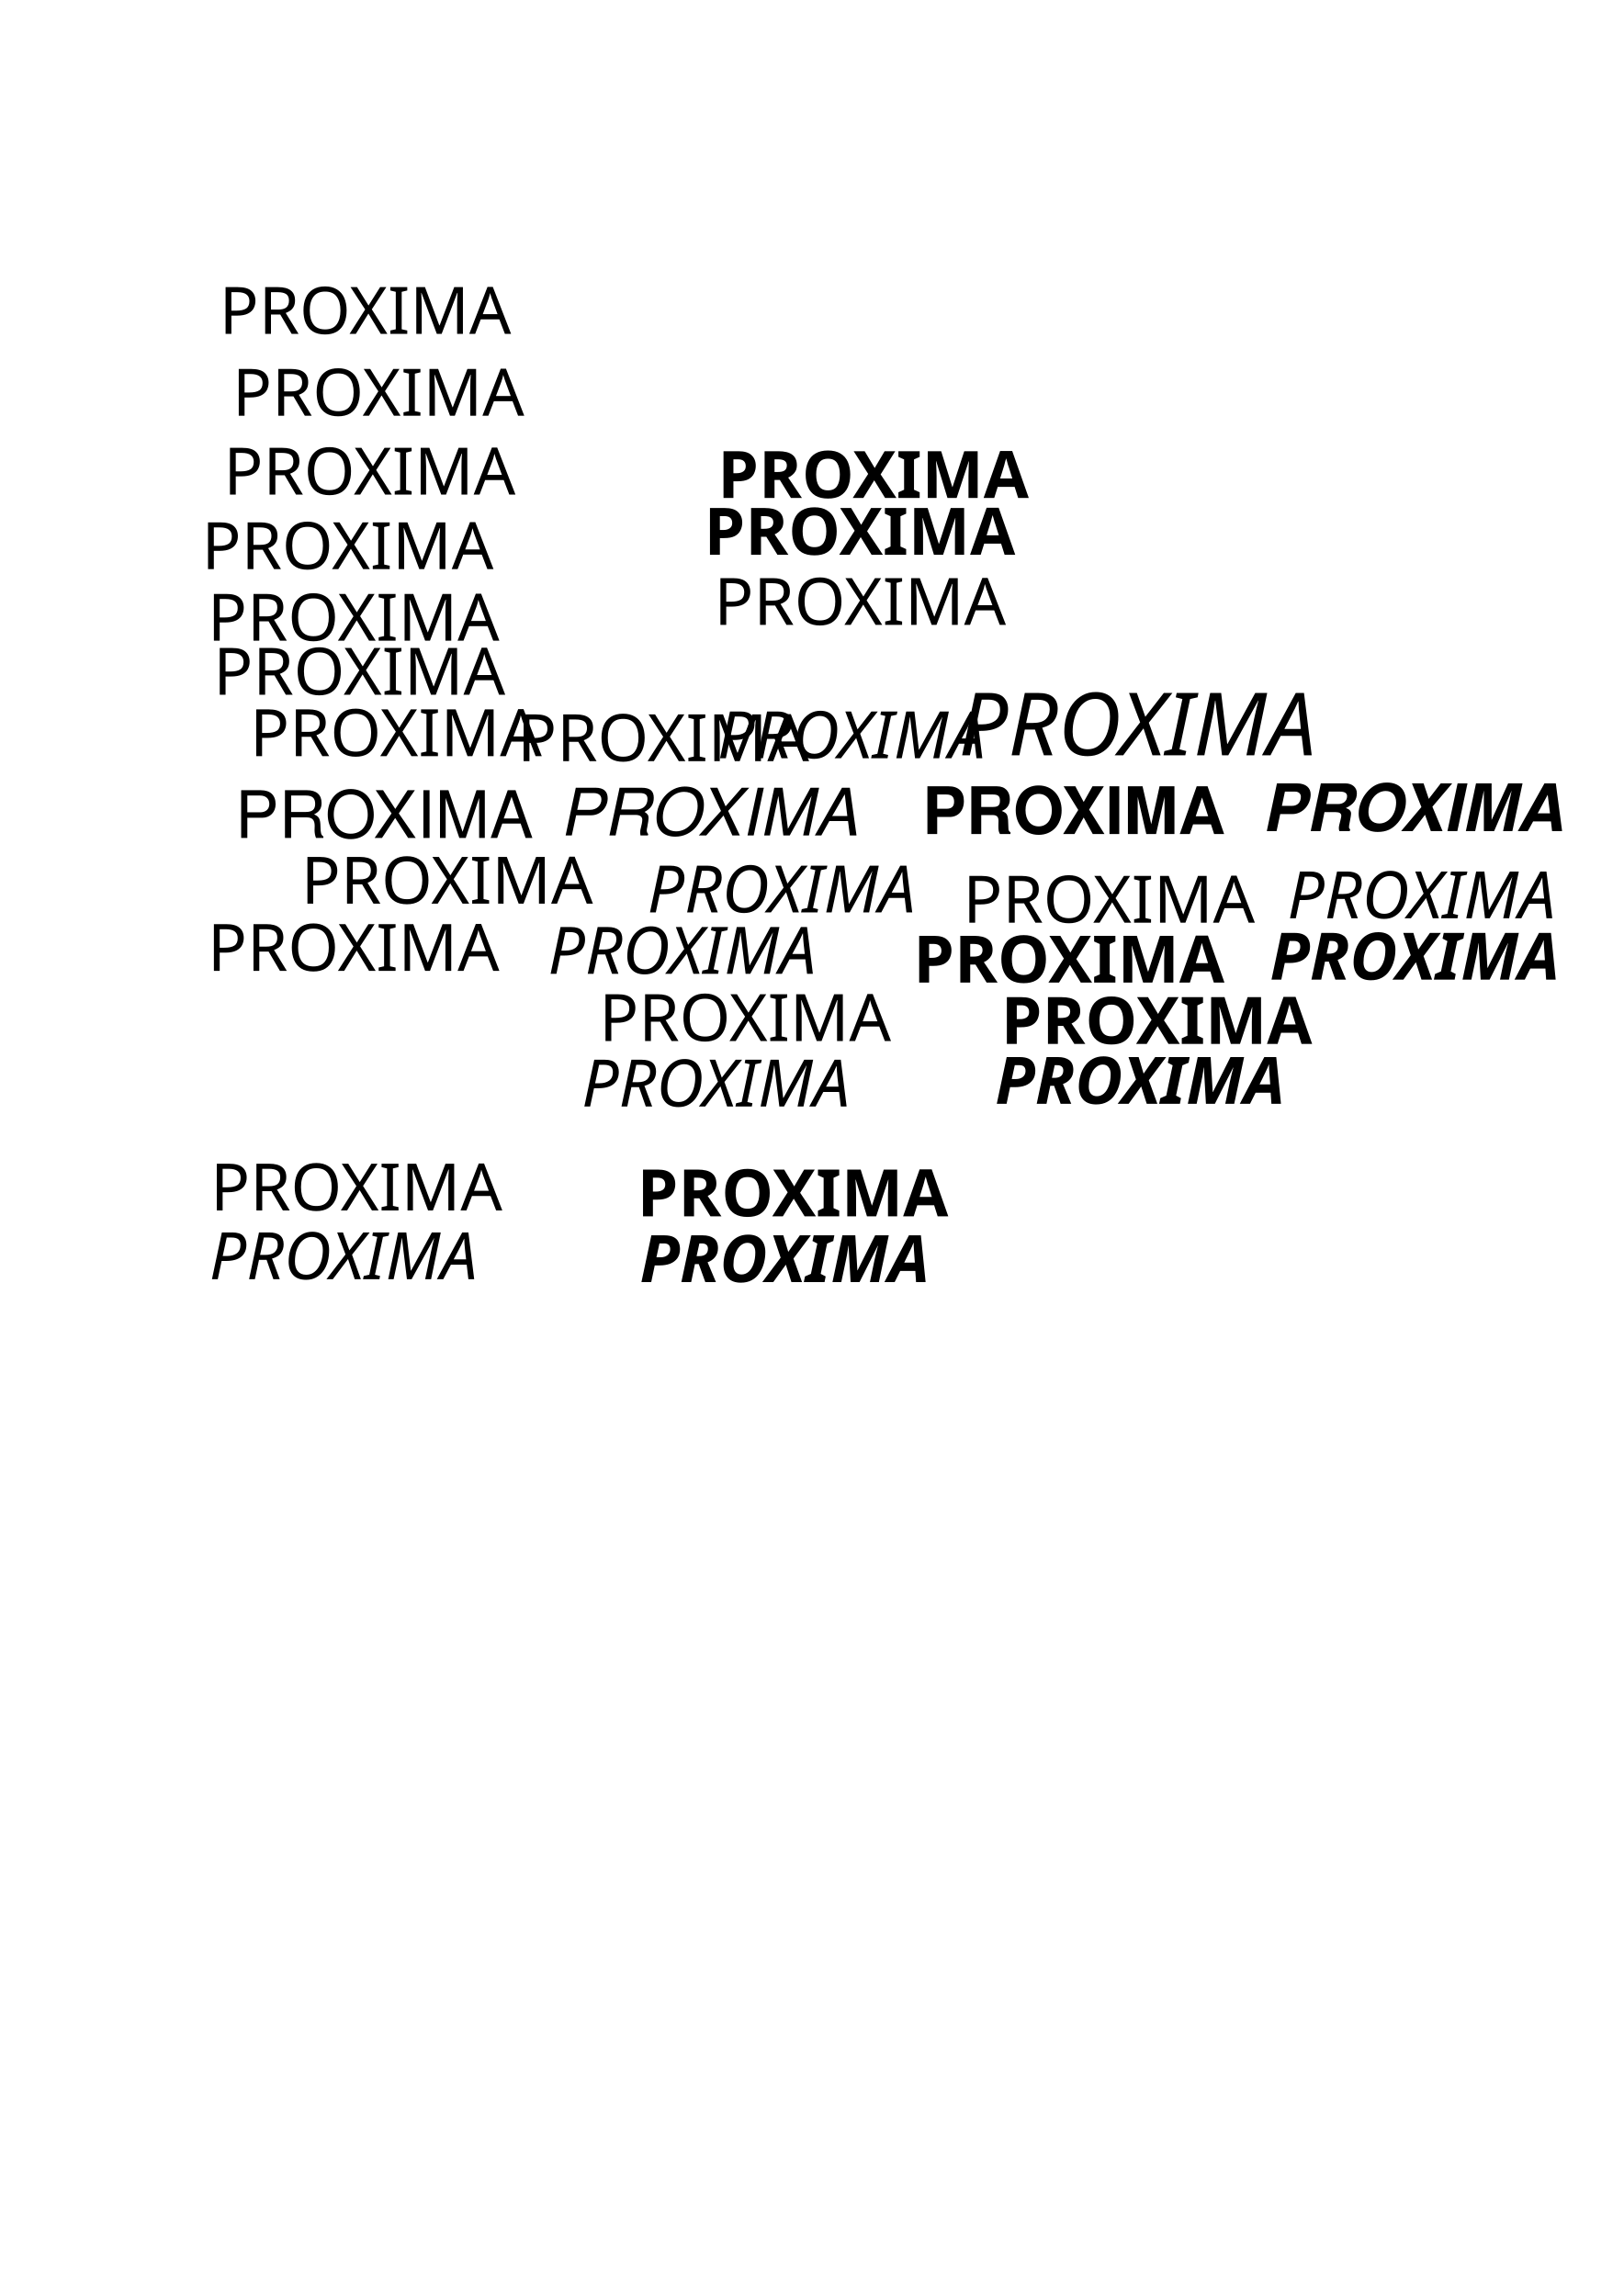
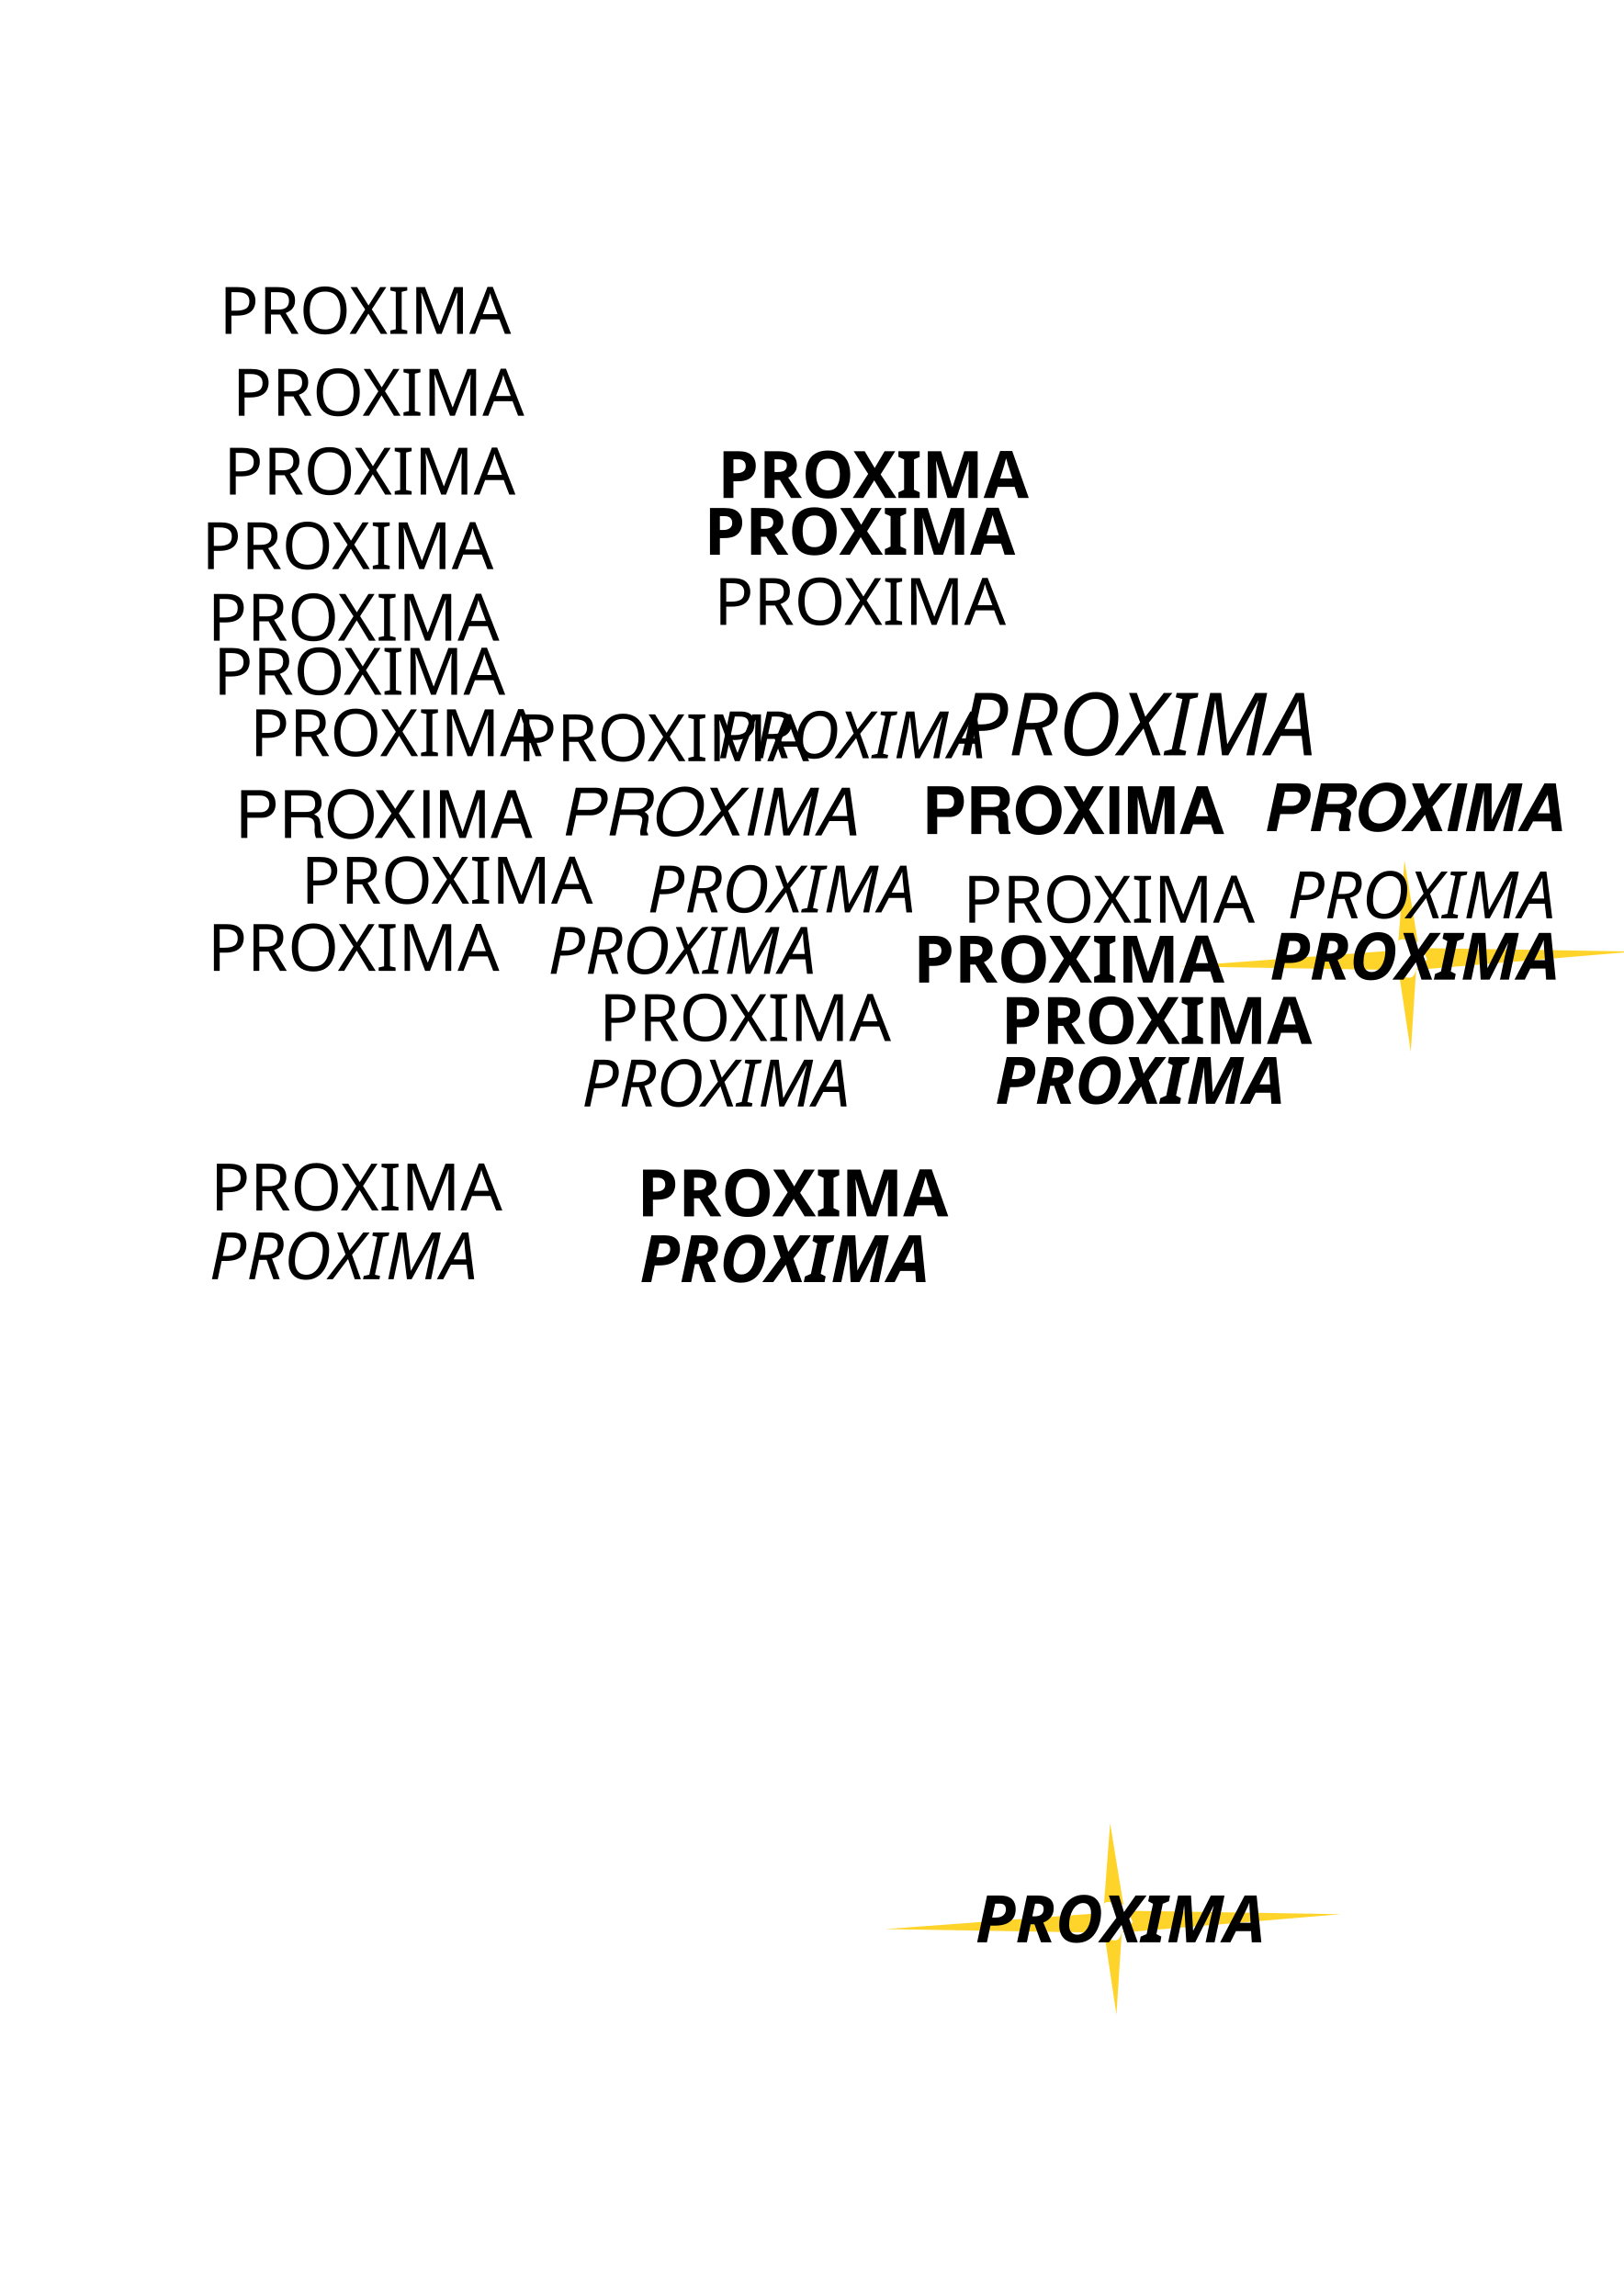
<svg xmlns="http://www.w3.org/2000/svg" width="210mm" height="297mm" viewBox="0 0 210 297" version="1.1" id="svg8">
  <defs id="defs2" />
  <g id="layer1">
+     <path style="fill:#ffd42a;stroke:none;stroke-width:0.183px;stroke-linecap:butt;stroke-linejoin:miter;stroke-opacity:1;paint-order:stroke fill markers" d="m 183.904,122.639 27.554,0.447 -28.315,2.376 1.437,-1.343 z" id="path4720" />
+     <path style="fill:#ffd42a;stroke:none;stroke-width:0.183px;stroke-linecap:butt;stroke-linejoin:miter;stroke-opacity:1;paint-order:stroke fill markers" d="m 179.473,125.46 -26.94,-0.447 26.945,-1.998 -0.067,0.965 z" id="path4720-3" />
+     <path style="fill:#ffd42a;stroke:none;stroke-width:0.109px;stroke-linecap:butt;stroke-linejoin:miter;stroke-opacity:1;paint-order:stroke fill markers" d="m 183.151,125.46 -0.688,10.616 -1.47,-9.823 v 0 c 0.85,-0.033 1.684,0.899 2.157,-0.793 z" id="path4720-6" />
+     <path style="fill:#ffd42a;stroke:none;stroke-width:0.109px;stroke-linecap:butt;stroke-linejoin:miter;stroke-opacity:1;paint-order:stroke fill markers" d="m 180.808,122.378 0.839,-11.058 1.718,10.498 -0.311,0.027 c -1.166,-0.202 -2.394,-0.888 -2.246,0.533 z" id="path4720-3-1" />
    <text xml:space="preserve" style="font-style:normal;font-variant:normal;font-weight:normal;font-stretch:normal;font-size:8.467px;line-height:1.25;font-family:RomanD;-inkscape-font-specification:RomanD;letter-spacing:0px;word-spacing:0px;fill:#000000;fill-opacity:1;stroke:none;stroke-width:0.265;" x="22.112" y="60.198" id="text3715">
      <tspan id="tspan3713" x="22.112" y="67.993" style="stroke-width:0.265;-inkscape-font-specification:RomanD;font-family:RomanD;font-weight:normal;font-style:normal;font-stretch:normal;font-variant:normal;" />
    </text>
    <text xml:space="preserve" style="font-style:normal;font-variant:normal;font-weight:normal;font-stretch:normal;font-size:8.467px;line-height:1.25;font-family:RomanD;-inkscape-font-specification:RomanD;letter-spacing:0px;word-spacing:0px;fill:#000000;fill-opacity:1;stroke:none;stroke-width:0.265;" x="31.939" y="58.686" id="text3719">
      <tspan id="tspan3717" x="31.939" y="66.481" style="stroke-width:0.265;-inkscape-font-specification:RomanD;font-family:RomanD;font-weight:normal;font-style:normal;font-stretch:normal;font-variant:normal;" />
    </text>
    <text xml:space="preserve" style="font-style:normal;font-variant:normal;font-weight:normal;font-stretch:normal;font-size:8.467px;line-height:1.25;font-family:RomanD;-inkscape-font-specification:RomanD;letter-spacing:0px;word-spacing:0px;fill:#000000;fill-opacity:1;stroke:none;stroke-width:0.265" x="28.348" y="43.189" id="text3723">
      <tspan id="tspan3721" x="28.348" y="43.189" style="stroke-width:0.265">PROXIMA</tspan>
    </text>
    <text xml:space="preserve" style="font-style:normal;font-variant:normal;font-weight:normal;font-stretch:normal;font-size:8.467px;line-height:1.25;font-family:Rubik;-inkscape-font-specification:Rubik;letter-spacing:0px;word-spacing:0px;fill:#000000;fill-opacity:1;stroke:none;stroke-width:0.265" x="30.049" y="53.772" id="text3727">
      <tspan id="tspan3725" x="30.049" y="53.772" style="stroke-width:0.265">PROXIMA</tspan>
    </text>
    <text xml:space="preserve" style="font-style:normal;font-variant:normal;font-weight:normal;font-stretch:normal;font-size:8.467px;line-height:1.25;font-family:SansSerif;-inkscape-font-specification:SansSerif;letter-spacing:0px;word-spacing:0px;fill:#000000;fill-opacity:1;stroke:none;stroke-width:0.265" x="28.915" y="63.978" id="text3731">
      <tspan id="tspan3729" x="28.915" y="63.978" style="stroke-width:0.265">PROXIMA</tspan>
    </text>
    <text xml:space="preserve" style="font-style:normal;font-variant:normal;font-weight:normal;font-stretch:normal;font-size:8.467px;line-height:1.25;font-family:'Swis721 Ex BT';-inkscape-font-specification:'Swis721 Ex BT';letter-spacing:0px;word-spacing:0px;fill:#000000;fill-opacity:1;stroke:none;stroke-width:0.265" x="26.08" y="73.616" id="text3735">
      <tspan id="tspan3733" x="26.08" y="73.616" style="stroke-width:0.265">PROXIMA</tspan>
    </text>
    <text xml:space="preserve" style="font-style:normal;font-variant:normal;font-weight:normal;font-stretch:normal;font-size:8.467px;line-height:1.25;font-family:'Swis721 LtEx BT';-inkscape-font-specification:'Swis721 LtEx BT';letter-spacing:0px;word-spacing:0px;fill:#000000;fill-opacity:1;stroke:none;stroke-width:0.265" x="26.836" y="82.876" id="text3739">
      <tspan id="tspan3737" x="26.836" y="82.876" style="stroke-width:0.265">PROXIMA</tspan>
    </text>
    <text xml:space="preserve" style="font-style:normal;font-variant:normal;font-weight:normal;font-stretch:normal;font-size:8.467px;line-height:1.25;font-family:Technic;-inkscape-font-specification:Technic;letter-spacing:0px;word-spacing:0px;fill:#000000;fill-opacity:1;stroke:none;stroke-width:0.265" x="27.592" y="89.869" id="text3743">
      <tspan id="tspan3741" x="27.592" y="89.869" style="stroke-width:0.265">PROXIMA</tspan>
    </text>
    <text xml:space="preserve" style="font-style:normal;font-variant:normal;font-weight:normal;font-stretch:normal;font-size:8.467px;line-height:1.25;font-family:SansSerif;-inkscape-font-specification:SansSerif;letter-spacing:0px;word-spacing:0px;fill:#000000;fill-opacity:1;stroke:none;stroke-width:0.265" x="92.809" y="64.414" id="text3731-9">
      <tspan id="tspan3729-4" x="92.809" y="64.414" style="stroke-width:0.265;-inkscape-font-specification:'SansSerif Bold';font-family:SansSerif;font-weight:bold;font-style:normal;font-stretch:normal;font-variant:normal">PROXIMA</tspan>
    </text>
    <text xml:space="preserve" style="font-style:normal;font-variant:normal;font-weight:normal;font-stretch:normal;font-size:8.467px;line-height:1.25;font-family:'Swis721 Ex BT';-inkscape-font-specification:'Swis721 Ex BT';letter-spacing:0px;word-spacing:0px;fill:#000000;fill-opacity:1;stroke:none;stroke-width:0.265" x="91.059" y="71.76" id="text3735-5">
      <tspan id="tspan3733-0" x="91.059" y="71.76" style="stroke-width:0.265;-inkscape-font-specification:'Swis721 Ex BT Bold Expanded';font-family:'Swis721 Ex BT';font-weight:bold;font-style:normal;font-stretch:expanded;font-variant:normal">PROXIMA</tspan>
    </text>
    <text xml:space="preserve" style="font-style:normal;font-variant:normal;font-weight:normal;font-stretch:normal;font-size:8.467px;line-height:1.25;font-family:'Swis721 LtEx BT';-inkscape-font-specification:'Swis721 LtEx BT';letter-spacing:0px;word-spacing:0px;fill:#000000;fill-opacity:1;stroke:none;stroke-width:0.265" x="92.348" y="80.831" id="text3739-4">
      <tspan id="tspan3737-2" x="92.348" y="80.831" style="stroke-width:0.265;-inkscape-font-specification:'Swis721 LtEx BT Expanded';font-family:'Swis721 LtEx BT';font-weight:normal;font-style:normal;font-stretch:expanded;font-variant:normal">PROXIMA</tspan>
    </text>
    <text xml:space="preserve" style="font-style:normal;font-variant:normal;font-weight:normal;font-stretch:normal;font-size:8.467px;line-height:1.25;font-family:'League Gothic';-inkscape-font-specification:'League Gothic';letter-spacing:0px;word-spacing:0px;fill:#000000;fill-opacity:1;stroke:none;stroke-width:0.265" x="32.317" y="97.807" id="text39">
      <tspan id="tspan37" x="32.317" y="97.807" style="stroke-width:0.265">PROXIMA</tspan>
    </text>
    <text xml:space="preserve" style="font-style:normal;font-variant:normal;font-weight:normal;font-stretch:normal;font-size:8.467px;line-height:1.25;font-family:'League Gothic';-inkscape-font-specification:'League Gothic';letter-spacing:0px;word-spacing:0px;fill:#000000;fill-opacity:1;stroke:none;stroke-width:0.265" x="66.895" y="98.461" id="text39-4">
      <tspan id="tspan37-2" x="66.895" y="98.461" style="stroke-width:0.265;-inkscape-font-specification:'League Gothic Condensed';font-family:'League Gothic';font-weight:normal;font-style:normal;font-stretch:condensed;font-variant:normal">PROXIMA</tspan>
    </text>
    <text xml:space="preserve" style="font-style:normal;font-variant:normal;font-weight:normal;font-stretch:normal;font-size:8.467px;line-height:1.25;font-family:'League Gothic';-inkscape-font-specification:'League Gothic';letter-spacing:0px;word-spacing:0px;fill:#000000;fill-opacity:1;stroke:none;stroke-width:0.265" x="92.786" y="98.083" id="text39-2">
      <tspan id="tspan37-9" x="92.786" y="98.083" style="stroke-width:0.265;-inkscape-font-specification:'League Gothic Italic Condensed';font-family:'League Gothic';font-weight:normal;font-style:italic;font-stretch:condensed;font-variant:normal">PROXIMA</tspan>
    </text>
    <text xml:space="preserve" style="font-style:normal;font-variant:normal;font-weight:normal;font-stretch:normal;font-size:8.467px;line-height:1.25;font-family:'League Gothic';-inkscape-font-specification:'League Gothic';letter-spacing:0px;word-spacing:0px;fill:#000000;fill-opacity:1;stroke:none;stroke-width:0.265" x="123.969" y="97.705" id="text39-9">
      <tspan id="tspan37-4" x="123.969" y="97.705" style="stroke-width:0.265;-inkscape-font-specification:'League Gothic Italic';font-family:'League Gothic';font-weight:normal;font-style:italic;font-stretch:normal;font-variant:normal;font-size:11.289px">PROXIMA</tspan>
    </text>
    <text xml:space="preserve" style="font-style:normal;font-variant:normal;font-weight:normal;font-stretch:normal;font-size:8.467px;line-height:1.25;font-family:'TeX Gyre Heros';-inkscape-font-specification:'TeX Gyre Heros';letter-spacing:0px;word-spacing:0px;fill:#000000;fill-opacity:1;stroke:none;stroke-width:0.265" x="30.427" y="108.39" id="text47">
      <tspan id="tspan45" x="30.427" y="108.39" style="stroke-width:0.265">PROXIMA</tspan>
    </text>
    <text xml:space="preserve" style="font-style:normal;font-variant:normal;font-weight:normal;font-stretch:normal;font-size:8.467px;line-height:1.25;font-family:'TeX Gyre Heros';-inkscape-font-specification:'TeX Gyre Heros';letter-spacing:0px;word-spacing:0px;fill:#000000;fill-opacity:1;stroke:none;stroke-width:0.265" x="72.812" y="108.074" id="text47-1">
      <tspan id="tspan45-1" x="72.812" y="108.074" style="stroke-width:0.265;-inkscape-font-specification:'TeX Gyre Heros Italic';font-family:'TeX Gyre Heros';font-weight:normal;font-style:italic;font-stretch:normal;font-variant:normal">PROXIMA</tspan>
    </text>
    <text xml:space="preserve" style="font-style:normal;font-variant:normal;font-weight:normal;font-stretch:normal;font-size:8.467px;line-height:1.25;font-family:'TeX Gyre Heros';-inkscape-font-specification:'TeX Gyre Heros';letter-spacing:0px;word-spacing:0px;fill:#000000;fill-opacity:1;stroke:none;stroke-width:0.265" x="119.303" y="107.885" id="text47-5">
      <tspan id="tspan45-7" x="119.303" y="107.885" style="stroke-width:0.265;-inkscape-font-specification:'TeX Gyre Heros Bold';font-family:'TeX Gyre Heros';font-weight:bold;font-style:normal;font-stretch:normal;font-variant:normal">PROXIMA</tspan>
    </text>
    <text xml:space="preserve" style="font-style:normal;font-variant:normal;font-weight:normal;font-stretch:normal;font-size:8.467px;line-height:1.25;font-family:'TeX Gyre Heros';-inkscape-font-specification:'TeX Gyre Heros';letter-spacing:0px;word-spacing:0px;fill:#000000;fill-opacity:1;stroke:none;stroke-width:0.265" x="163.526" y="107.507" id="text47-14">
      <tspan id="tspan45-4" x="163.526" y="107.507" style="stroke-width:0.265;-inkscape-font-specification:'TeX Gyre Heros Bold Italic';font-family:'TeX Gyre Heros';font-weight:bold;font-style:italic;font-stretch:normal;font-variant:normal">PROXIMA</tspan>
    </text>
    <text xml:space="preserve" style="font-style:normal;font-variant:normal;font-weight:normal;font-stretch:normal;font-size:8.467px;line-height:1.25;font-family:Rubik;-inkscape-font-specification:Rubik;letter-spacing:0px;word-spacing:0px;fill:#000000;fill-opacity:1;stroke:none;stroke-width:0.265" x="38.932" y="116.894" id="text55">
      <tspan id="tspan53" x="38.932" y="116.894" style="stroke-width:0.265">PROXIMA</tspan>
    </text>
    <text xml:space="preserve" style="font-style:italic;font-variant:normal;font-weight:normal;font-stretch:normal;font-size:8.467px;line-height:1.25;font-family:Rubik;-inkscape-font-specification:'Rubik Italic';letter-spacing:0px;word-spacing:0px;fill:#000000;fill-opacity:1;stroke:none;stroke-width:0.265;" x="83.722" y="118.028" id="text59">
      <tspan id="tspan57" x="83.722" y="118.028" style="stroke-width:0.265;-inkscape-font-specification:'Rubik Italic';font-family:Rubik;font-weight:normal;font-style:italic;font-stretch:normal;font-variant:normal;">PROXIMA</tspan>
    </text>
    <text xml:space="preserve" style="font-style:normal;font-variant:normal;font-weight:500;font-stretch:normal;font-size:8.467px;line-height:1.25;font-family:Rubik;-inkscape-font-specification:'Rubik Medium';letter-spacing:0px;word-spacing:0px;fill:#000000;fill-opacity:1;stroke:none;stroke-width:0.265" x="124.543" y="119.351" id="text63">
      <tspan id="tspan61" x="124.543" y="119.351" style="stroke-width:0.265">PROXIMA</tspan>
    </text>
    <text xml:space="preserve" style="font-style:italic;font-variant:normal;font-weight:500;font-stretch:normal;font-size:8.467px;line-height:1.25;font-family:Rubik;-inkscape-font-specification:'Rubik Medium Italic';letter-spacing:0px;word-spacing:0px;fill:#000000;fill-opacity:1;stroke:none;stroke-width:0.265" x="166.499" y="118.784" id="text67">
      <tspan id="tspan65" x="166.499" y="118.784" style="stroke-width:0.265">PROXIMA</tspan>
    </text>
    <text xml:space="preserve" style="font-style:italic;font-variant:normal;font-weight:normal;font-stretch:normal;font-size:8.467px;line-height:1.25;font-family:Cantarell;-inkscape-font-specification:'Cantarell Italic';letter-spacing:0px;word-spacing:0px;fill:#000000;fill-opacity:1;stroke:none;stroke-width:0.265" x="70.871" y="125.966" id="text64">
      <tspan id="tspan62" x="70.871" y="125.966" style="stroke-width:0.265">PROXIMA</tspan>
    </text>
    <text xml:space="preserve" style="font-style:normal;font-variant:normal;font-weight:500;font-stretch:normal;font-size:8.467px;line-height:1.25;font-family:Cantarell;-inkscape-font-specification:'Cantarell Medium';letter-spacing:0px;word-spacing:0px;fill:#000000;fill-opacity:1;stroke:none;stroke-width:0.265" x="26.836" y="125.588" id="text68">
      <tspan id="tspan66" x="26.836" y="125.588" style="stroke-width:0.265">PROXIMA</tspan>
    </text>
    <text xml:space="preserve" style="font-style:normal;font-variant:normal;font-weight:bold;font-stretch:normal;font-size:8.467px;line-height:1.25;font-family:Cantarell;-inkscape-font-specification:'Cantarell Bold';letter-spacing:0px;word-spacing:0px;fill:#000000;fill-opacity:1;stroke:none;stroke-width:0.265" x="118.118" y="127.1" id="text72">
      <tspan id="tspan70" x="118.118" y="127.1" style="stroke-width:0.265">PROXIMA</tspan>
    </text>
    <text xml:space="preserve" style="font-style:oblique;font-variant:normal;font-weight:bold;font-stretch:normal;font-size:8.467px;line-height:1.25;font-family:Cantarell;-inkscape-font-specification:'Cantarell Bold Oblique';letter-spacing:0px;word-spacing:0px;fill:#000000;fill-opacity:1;stroke:none;stroke-width:0.265" x="164.231" y="126.722" id="text76">
      <tspan id="tspan74" x="164.231" y="126.722" style="stroke-width:0.265">PROXIMA</tspan>
    </text>
    <text xml:space="preserve" style="font-style:italic;font-variant:normal;font-weight:bold;font-stretch:normal;font-size:8.467px;line-height:1.25;font-family:Monda;-inkscape-font-specification:'Monda Bold Italic';letter-spacing:0px;word-spacing:0px;fill:#000000;fill-opacity:1;stroke:none;stroke-width:0.265" x="128.701" y="142.786" id="text80">
      <tspan id="tspan78" x="128.701" y="142.786" style="stroke-width:0.265">PROXIMA</tspan>
    </text>
    <text xml:space="preserve" style="font-style:normal;font-variant:normal;font-weight:normal;font-stretch:normal;font-size:8.467px;line-height:1.25;font-family:Monda;-inkscape-font-specification:Monda;letter-spacing:0px;word-spacing:0px;fill:#000000;fill-opacity:1;stroke:none;stroke-width:0.265" x="77.485" y="134.659" id="text84">
      <tspan id="tspan82" x="77.485" y="134.659" style="stroke-width:0.265">PROXIMA</tspan>
    </text>
    <text xml:space="preserve" style="font-style:normal;font-variant:normal;font-weight:bold;font-stretch:normal;font-size:8.467px;line-height:1.25;font-family:Monda;-inkscape-font-specification:'Monda Bold';letter-spacing:0px;word-spacing:0px;fill:#000000;fill-opacity:1;stroke:none;stroke-width:0.265" x="129.457" y="135.037" id="text88">
      <tspan id="tspan86" x="129.457" y="135.037" style="stroke-width:0.265">PROXIMA</tspan>
    </text>
    <text xml:space="preserve" style="font-style:normal;font-variant:normal;font-weight:normal;font-stretch:normal;font-size:8.467px;line-height:1.25;font-family:Monda;-inkscape-font-specification:Monda;letter-spacing:0px;word-spacing:0px;fill:#000000;fill-opacity:1;stroke:none;stroke-width:0.265" x="75.235" y="143.129" id="text84-0">
      <tspan id="tspan82-8" x="75.235" y="143.129" style="font-style:italic;stroke-width:0.265">PROXIMA</tspan>
    </text>
    <text xml:space="preserve" style="font-style:normal;font-variant:normal;font-weight:normal;font-stretch:normal;font-size:8.467px;line-height:1.25;font-family:'Montserrat Subrayada';-inkscape-font-specification:'Montserrat Subrayada';letter-spacing:0px;word-spacing:0px;fill:#000000;fill-opacity:1;stroke:none;stroke-width:0.265" x="27.214" y="156.582" id="text110">
      <tspan id="tspan108" x="27.214" y="156.582" style="stroke-width:0.265">PROXIMA</tspan>
    </text>
    <text xml:space="preserve" style="font-style:normal;font-variant:normal;font-weight:bold;font-stretch:normal;font-size:8.467px;line-height:1.25;font-family:'Montserrat Subrayada';-inkscape-font-specification:'Montserrat Subrayada Bold';letter-spacing:0px;word-spacing:0px;fill:#000000;fill-opacity:1;stroke:none;stroke-width:0.265" x="82.399" y="157.338" id="text114">
      <tspan id="tspan112" x="82.399" y="157.338" style="stroke-width:0.265">PROXIMA</tspan>
    </text>
    <text xml:space="preserve" style="font-style:normal;font-variant:normal;font-weight:normal;font-stretch:normal;font-size:8.467px;line-height:1.25;font-family:'Montserrat Subrayada';-inkscape-font-specification:'Montserrat Subrayada';letter-spacing:0px;word-spacing:0px;fill:#000000;fill-opacity:1;stroke:none;stroke-width:0.265" x="27.069" y="165.472" id="text110-7">
      <tspan id="tspan108-1" x="27.069" y="165.472" style="stroke-width:0.265;font-style:italic">PROXIMA</tspan>
    </text>
    <text xml:space="preserve" style="font-style:normal;font-variant:normal;font-weight:bold;font-stretch:normal;font-size:8.467px;line-height:1.25;font-family:'Montserrat Subrayada';-inkscape-font-specification:'Montserrat Subrayada Bold';letter-spacing:0px;word-spacing:0px;fill:#000000;fill-opacity:1;stroke:none;stroke-width:0.265" x="82.743" y="165.845" id="text114-6">
      <tspan id="tspan112-0" x="82.743" y="165.845" style="stroke-width:0.265;font-style:italic">PROXIMA</tspan>
    </text>
+     <path style="fill:#ffd42a;stroke:none;stroke-width:0.183px;stroke-linecap:butt;stroke-linejoin:miter;stroke-opacity:1;paint-order:stroke fill markers" d="m 145.833,247.164 27.554,0.447 -28.315,2.376 1.437,-1.343 z" id="path4720-9" />
+     <path style="fill:#ffd42a;stroke:none;stroke-width:0.183px;stroke-linecap:butt;stroke-linejoin:miter;stroke-opacity:1;paint-order:stroke fill markers" d="m 141.402,249.985 -26.94,-0.447 26.945,-1.998 -0.067,0.965 z" id="path4720-3-0" />
+     <path style="fill:#ffd42a;stroke:none;stroke-width:0.109px;stroke-linecap:butt;stroke-linejoin:miter;stroke-opacity:1;paint-order:stroke fill markers" d="m 145.08,249.986 -0.688,10.616 -1.47,-9.823 v 0 c 0.85,-0.033 1.684,0.899 2.157,-0.793 z" id="path4720-6-7" />
+     <path style="fill:#ffd42a;stroke:none;stroke-width:0.109px;stroke-linecap:butt;stroke-linejoin:miter;stroke-opacity:1;paint-order:stroke fill markers" d="m 142.737,246.903 0.839,-11.058 1.718,10.498 -0.311,0.027 c -1.166,-0.202 -2.394,-0.888 -2.246,0.533 z" id="path4720-3-1-7" />
+     <text xml:space="preserve" style="font-style:oblique;font-variant:normal;font-weight:bold;font-stretch:normal;font-size:8.467px;line-height:1.25;font-family:Cantarell;-inkscape-font-specification:'Cantarell Bold Oblique';letter-spacing:0px;word-spacing:0px;fill:#000000;fill-opacity:1;stroke:none;stroke-width:0.265" x="126.16" y="251.247" id="text76-8">
+       <tspan id="tspan74-2" x="126.16" y="251.247" style="stroke-width:0.265">PROXIMA</tspan>
+     </text>
  </g>
</svg>
